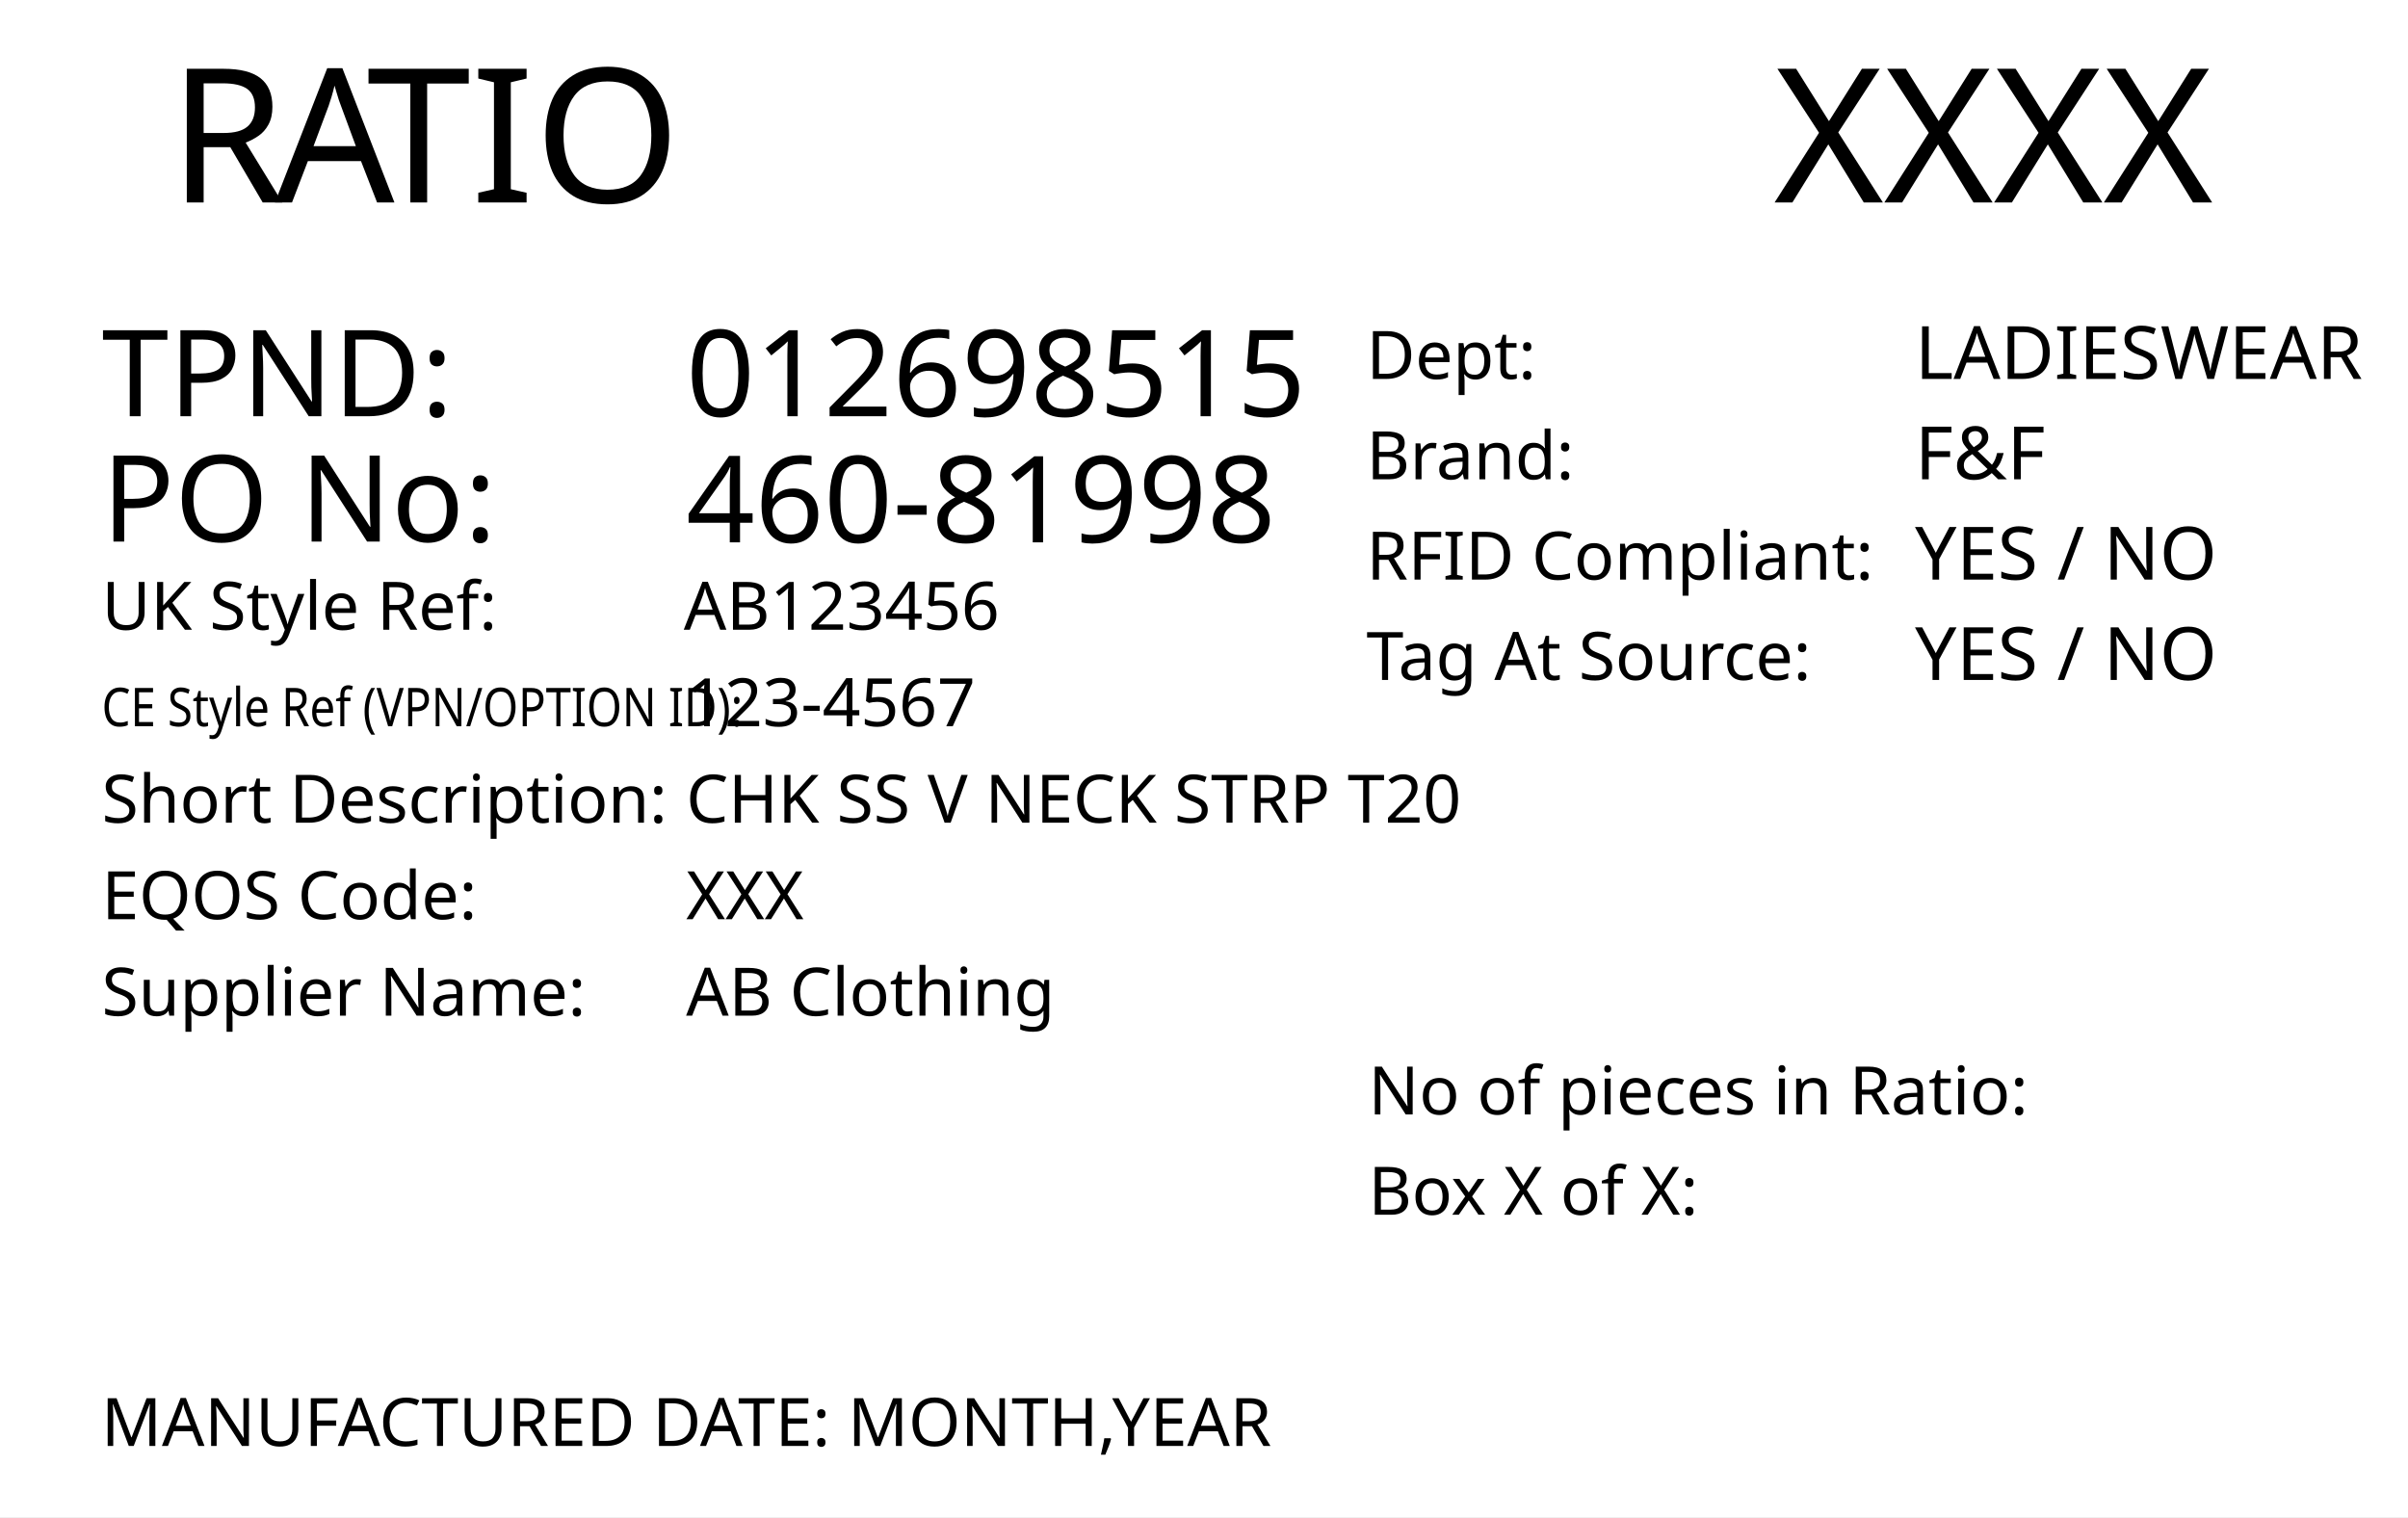
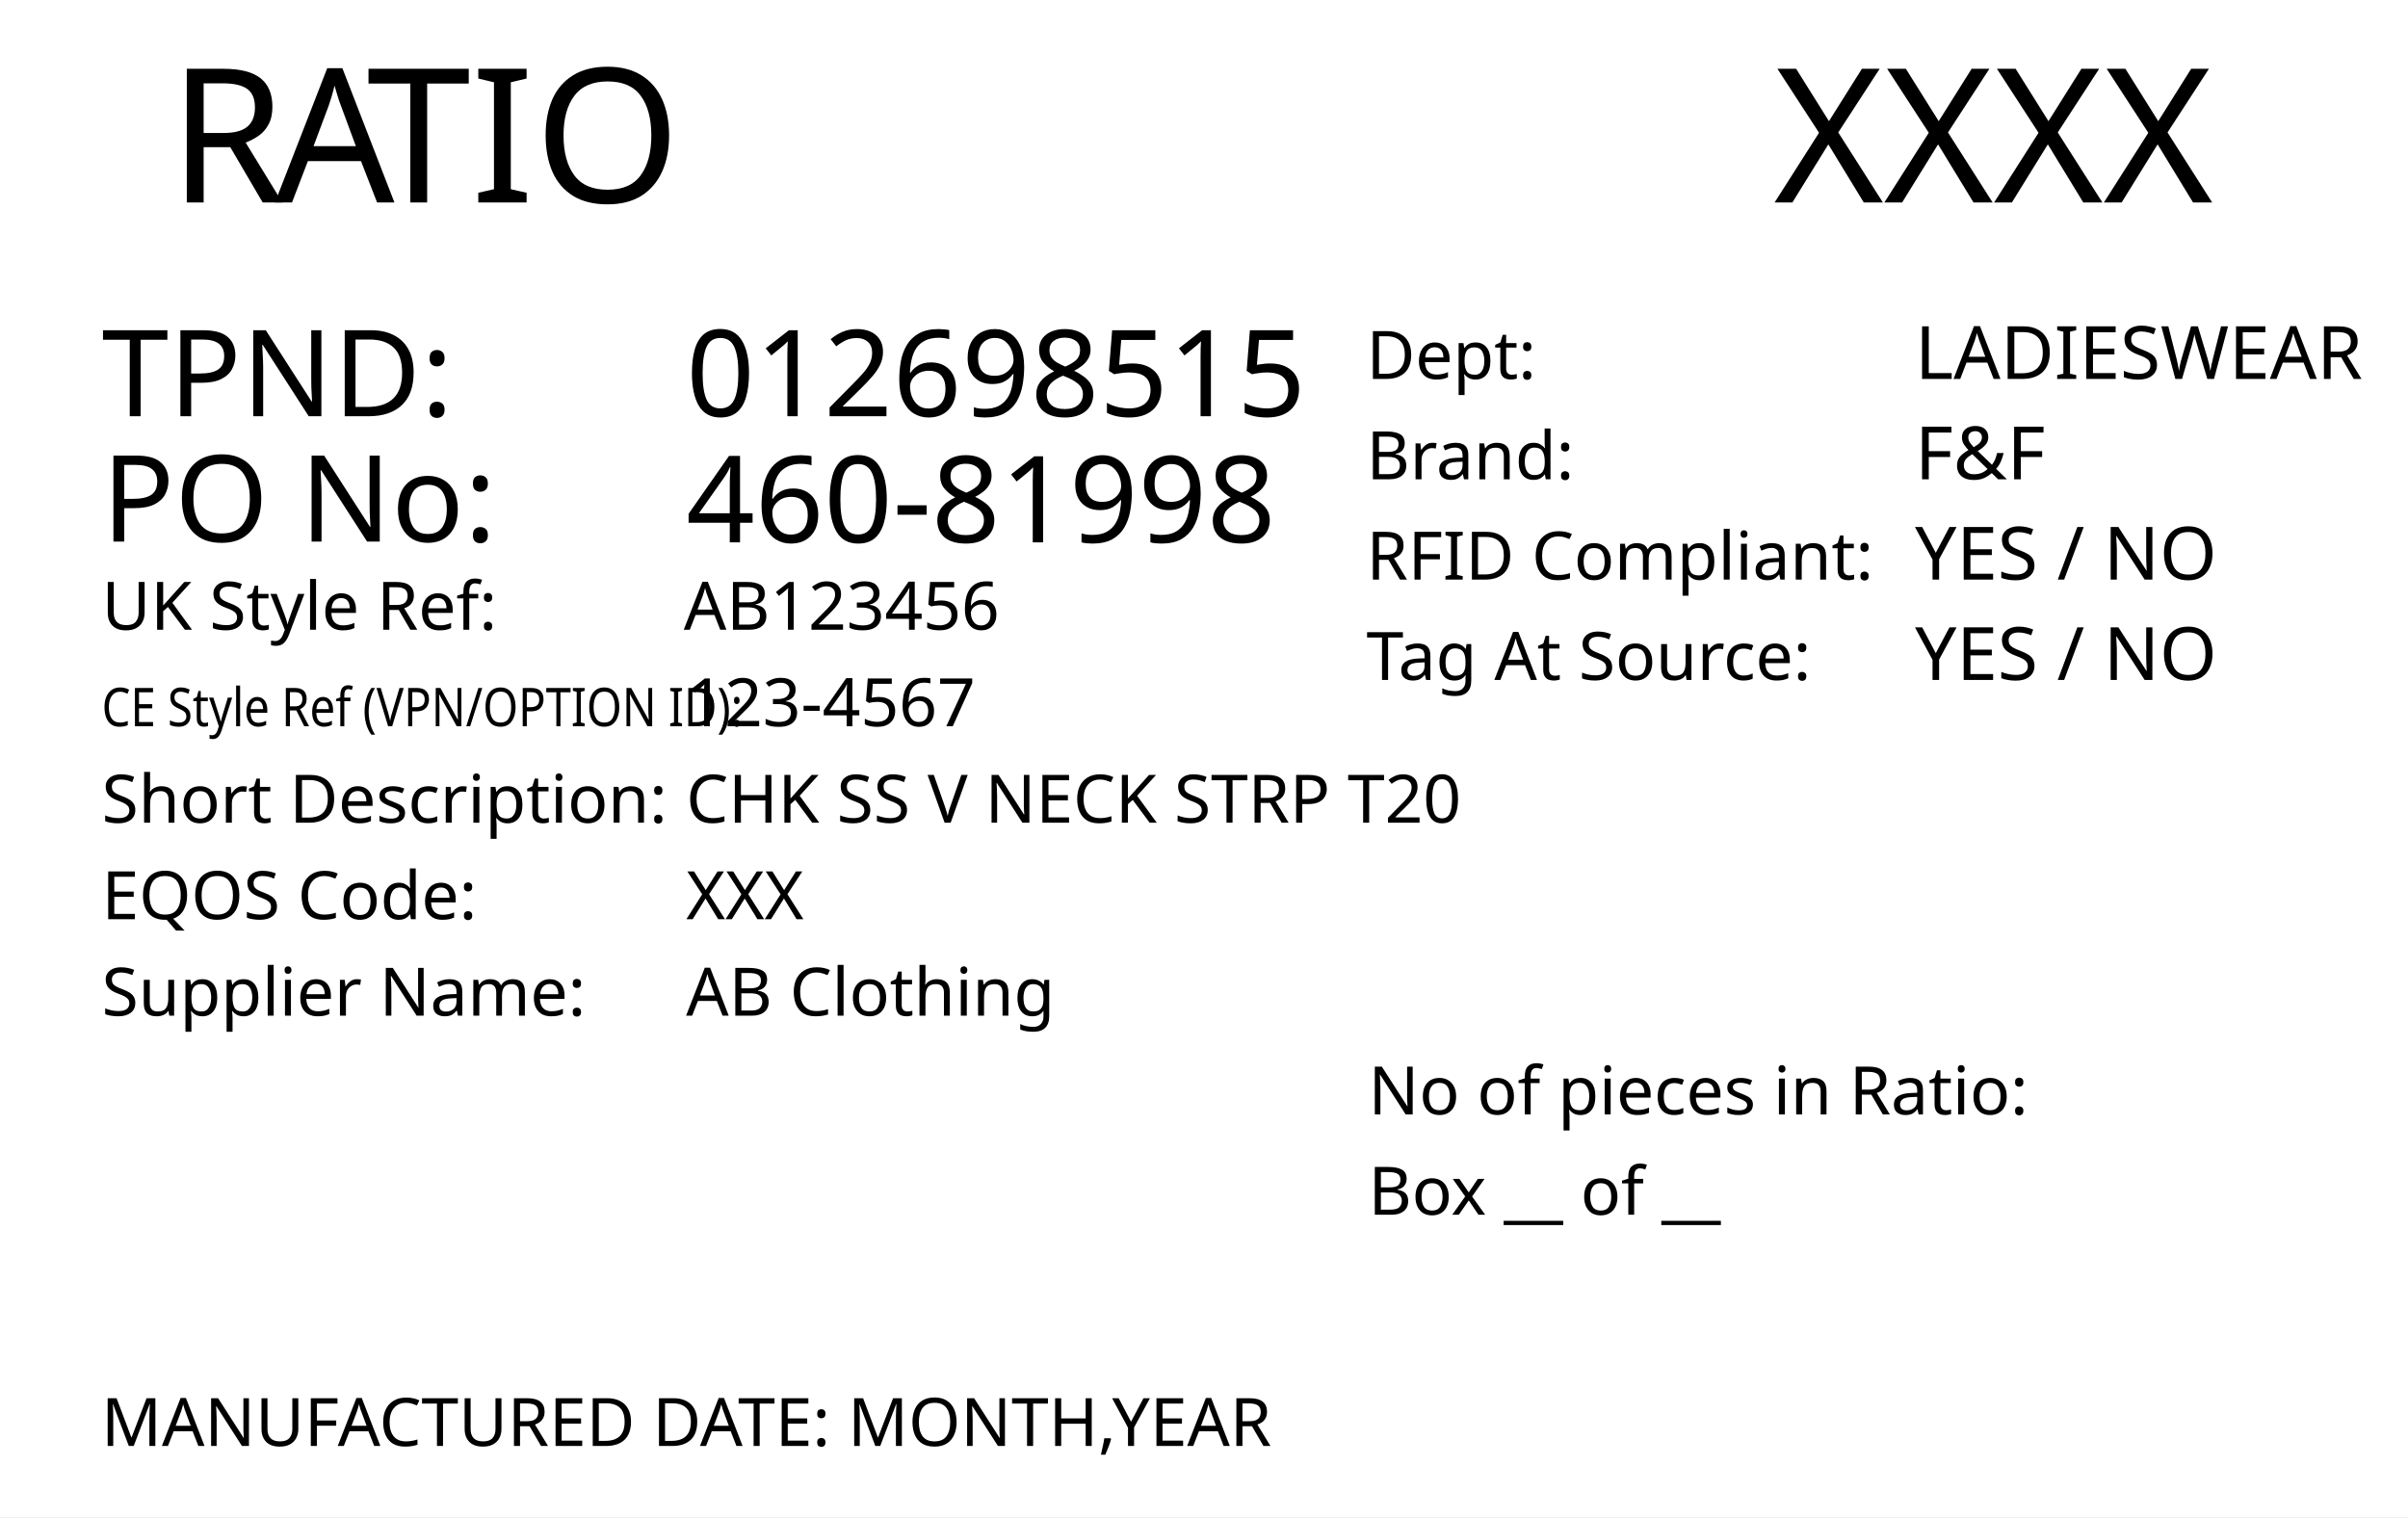
<svg xmlns="http://www.w3.org/2000/svg" xmlns:xlink="http://www.w3.org/1999/xlink" version="1.1" id="Layer_1" x="0px" y="0px" viewBox="0 0 360 226.8" style="enable-background:new 0 0 360 226.8;" xml:space="preserve">
  <style type="text/css">
	.st0{fill:#FFFFFF;}
	.st1{font-family:'FranklinGothicBT-RomanCondensed',FrankGoth Cn BT;}
	.st2{font-size:28px;}
	.st3{letter-spacing:-1;}
	.st4{font-size:10px;}
	.st5{font-size:11px;}
	.st6{font-size:18px;}
	.st7{letter-spacing:43;}
	.st8{font-size:8px;}
	.st9{letter-spacing:5;}
	.st10{letter-spacing:18;}
</style>
  <rect y="0" class="st0" width="360" height="226.8" />
-   <text transform="matrix(1 0 0 1 265.1979 30.2704)" class="st1 st2">XXXX</text>
+   <text transform="matrix(1 0 0 1 265.1979 30.2704)" class="st1 st2" id="season_code">XXXX</text>
  <text transform="matrix(1 0 0 1 25.2101 30.2704)">
    <tspan x="0" y="0" class="st1 st2">R</tspan>
    <tspan x="15.9" y="0" class="st1 st2 st3">A</tspan>
    <tspan x="29.6" y="0" class="st1 st2">TIO</tspan>
  </text>
  <text transform="matrix(1 0 0 1 204.2858 56.6503)" class="st1 st4">Dept: </text>
-   <text transform="matrix(1 0 0 1 286.2916 56.6503)" class="st1 st5">LADIESWEAR</text>
+   <text transform="matrix(1 0 0 1 286.2916 56.6503)" class="st1 st5" id="department">LADIESWEAR</text>
  <text transform="matrix(1 0 0 1 204.2858 71.6503)" class="st1 st4">Brand: </text>
-   <text transform="matrix(1 0 0 1 286.2916 71.6503)" class="st1 st5">F&amp;F</text>
-   <text transform="matrix(1 0 0 1 286.2916 86.6502)" class="st1 st5">YES / NO</text>
+   <text transform="matrix(1 0 0 1 286.2916 71.6503)" class="st1 st5" id="brand">F&amp;F</text>
+   <text transform="matrix(1 0 0 1 286.2916 86.6502)" class="st1 st5" id="rfid">YES / NO</text>
  <text transform="matrix(1 0 0 1 204.2858 86.6503)" class="st1 st4">RFID Compliant:</text>
-   <text transform="matrix(1 0 0 1 286.2916 101.6502)" class="st1 st5">YES / NO</text>
+   <text transform="matrix(1 0 0 1 286.2916 101.6502)" class="st1 st5" id="tag_at_source">YES / NO</text>
  <text transform="matrix(1 0 0 1 204.2858 101.6502)" class="st1 st4">Tag At Source:</text>
-   <text transform="matrix(1 0 0 1 102.5726 62.2292)" class="st1 st6">012698515</text>
+   <text transform="matrix(1 0 0 1 102.5726 62.2292)" class="st1 st6" id="tpnd">012698515</text>
  <text transform="matrix(1 0 0 1 15.2108 80.9704)" class="st1 st6">PO No: </text>
-   <text transform="matrix(1 0 0 1 102.5726 81.0786)" class="st1 st6">460-81998</text>
+   <text transform="matrix(1 0 0 1 102.5726 81.0786)" class="st1 st6" id="po_number">460-81998</text>
  <text transform="matrix(1 0 0 1 15.2108 94.1476)">
    <tspan x="0" y="0" class="st1 st4">UK Style Ref:</tspan>
    <tspan x="53.5" y="0" class="st1 st4 st7"> </tspan>
    <tspan x="99.3" y="0" class="st1 st4"> </tspan>
  </text>
  <g>
    <text transform="matrix(0.85 0 0 1 15.2108 108.5718)" class="st1 st8">CE Style Ref (VPN/OPTION ID):</text>
  </g>
-   <text transform="matrix(1 0 0 1 102.223 94.1443)" class="st1 st4">AB123456</text>
-   <text transform="matrix(1 0 0 1 102.5726 108.572)" class="st1 st4">123-4567</text>
+   <text transform="matrix(1 0 0 1 102.223 94.1443)" class="st1 st4" id="uk_style">AB123456</text>
+   <text transform="matrix(1 0 0 1 102.5726 108.572)" class="st1 st4" id="ce_style">123-4567</text>
  <text transform="matrix(1 0 0 1 15.2108 122.9961)">
    <tspan x="0" y="0" class="st1 st4">Short Description:</tspan>
    <tspan x="74.3" y="0" class="st1 st4 st9"> </tspan>
    <tspan x="83.1" y="0" class="st1 st4"> </tspan>
  </text>
-   <text transform="matrix(1 0 0 1 102.5716 122.996)" class="st1 st4">CHK SS V NECK STRP T20</text>
+   <text transform="matrix(1 0 0 1 102.5716 122.996)" class="st1 st4" id="description">CHK SS V NECK STRP T20</text>
  <g>
    <text transform="matrix(1 0 0 1 15.2108 137.4199)" class="st1 st4">EQOS Code:  </text>
  </g>
-   <text transform="matrix(1 0 0 1 102.5716 137.4201)" class="st1 st4">XXX</text>
+   <text transform="matrix(1 0 0 1 102.5716 137.4201)" class="st1 st4" id="eqos">XXX</text>
  <text transform="matrix(1 0 0 1 15.2108 151.8441)">
    <tspan x="0" y="0" class="st1 st4">Supplier Name:</tspan>
    <tspan x="61.9" y="0" class="st1 st4 st10"> </tspan>
    <tspan x="82.9" y="0" class="st1 st4"> </tspan>
  </text>
-   <text transform="matrix(1 0 0 1 102.5716 151.8441)" class="st1 st4">AB Clothing</text>
+   <text transform="matrix(1 0 0 1 102.5716 151.8441)" class="st1 st4" id="supplier">AB Clothing</text>
  <text transform="matrix(1 0 0 1 15.2108 62.2292)" class="st1 st6">TPND: </text>
  <g>
    <text transform="matrix(1 0 0 1 15.1311 216.1768)" class="st1 st4">MANUFACTURED DATE: MONTH,YEAR</text>
  </g>
-   <text transform="matrix(1 0 0 1 204.5719 166.6063)" class="st1 st4">No of pieces in Ratio:</text>
-   <text transform="matrix(1 0 0 1 204.5719 181.6064)" class="st1 st4">Box X of X:</text>
+   <text transform="matrix(1 0 0 1 204.5719 166.6063)" class="st1 st4" id="units_per_carton">No of pieces in Ratio:</text>
+   <text transform="matrix(1 0 0 1 204.5719 181.6064)" class="st1 st4">Box __ of __</text>
  <image style="overflow:visible;" width="391" height="178" xlink:href="" transform="matrix(0.24 0 0 0.24 49 159.0808)">
</image>
</svg>
